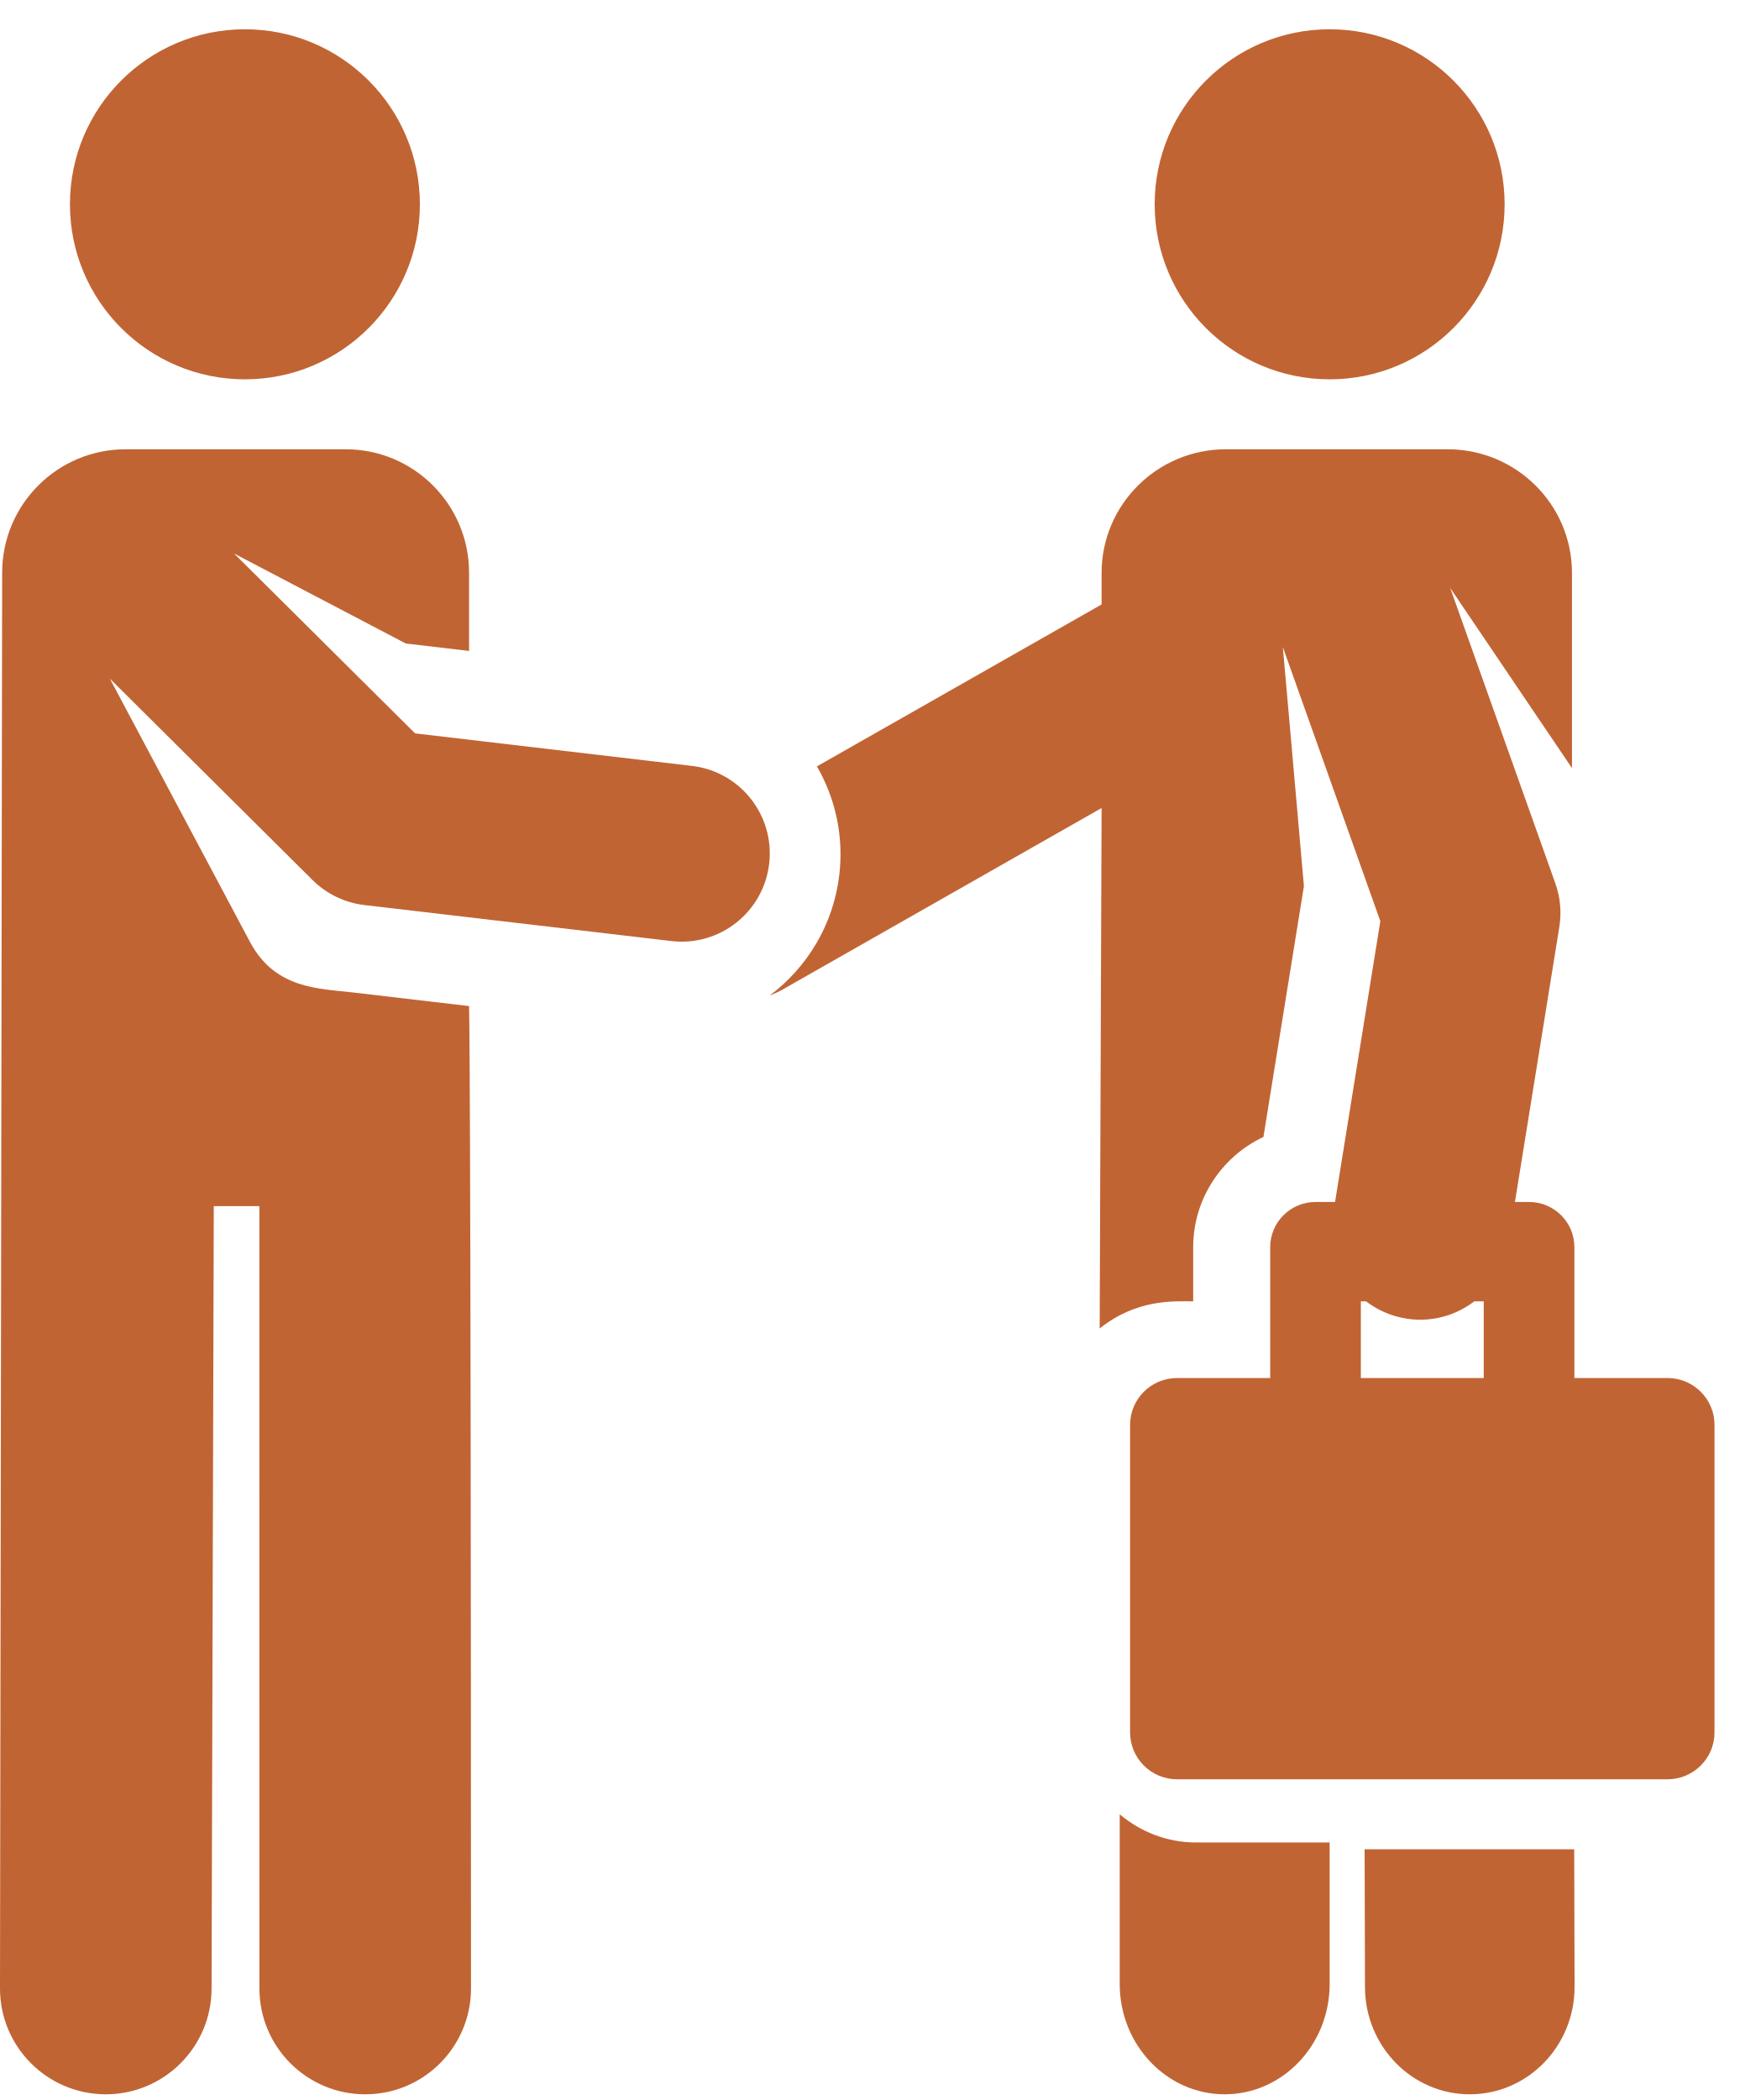
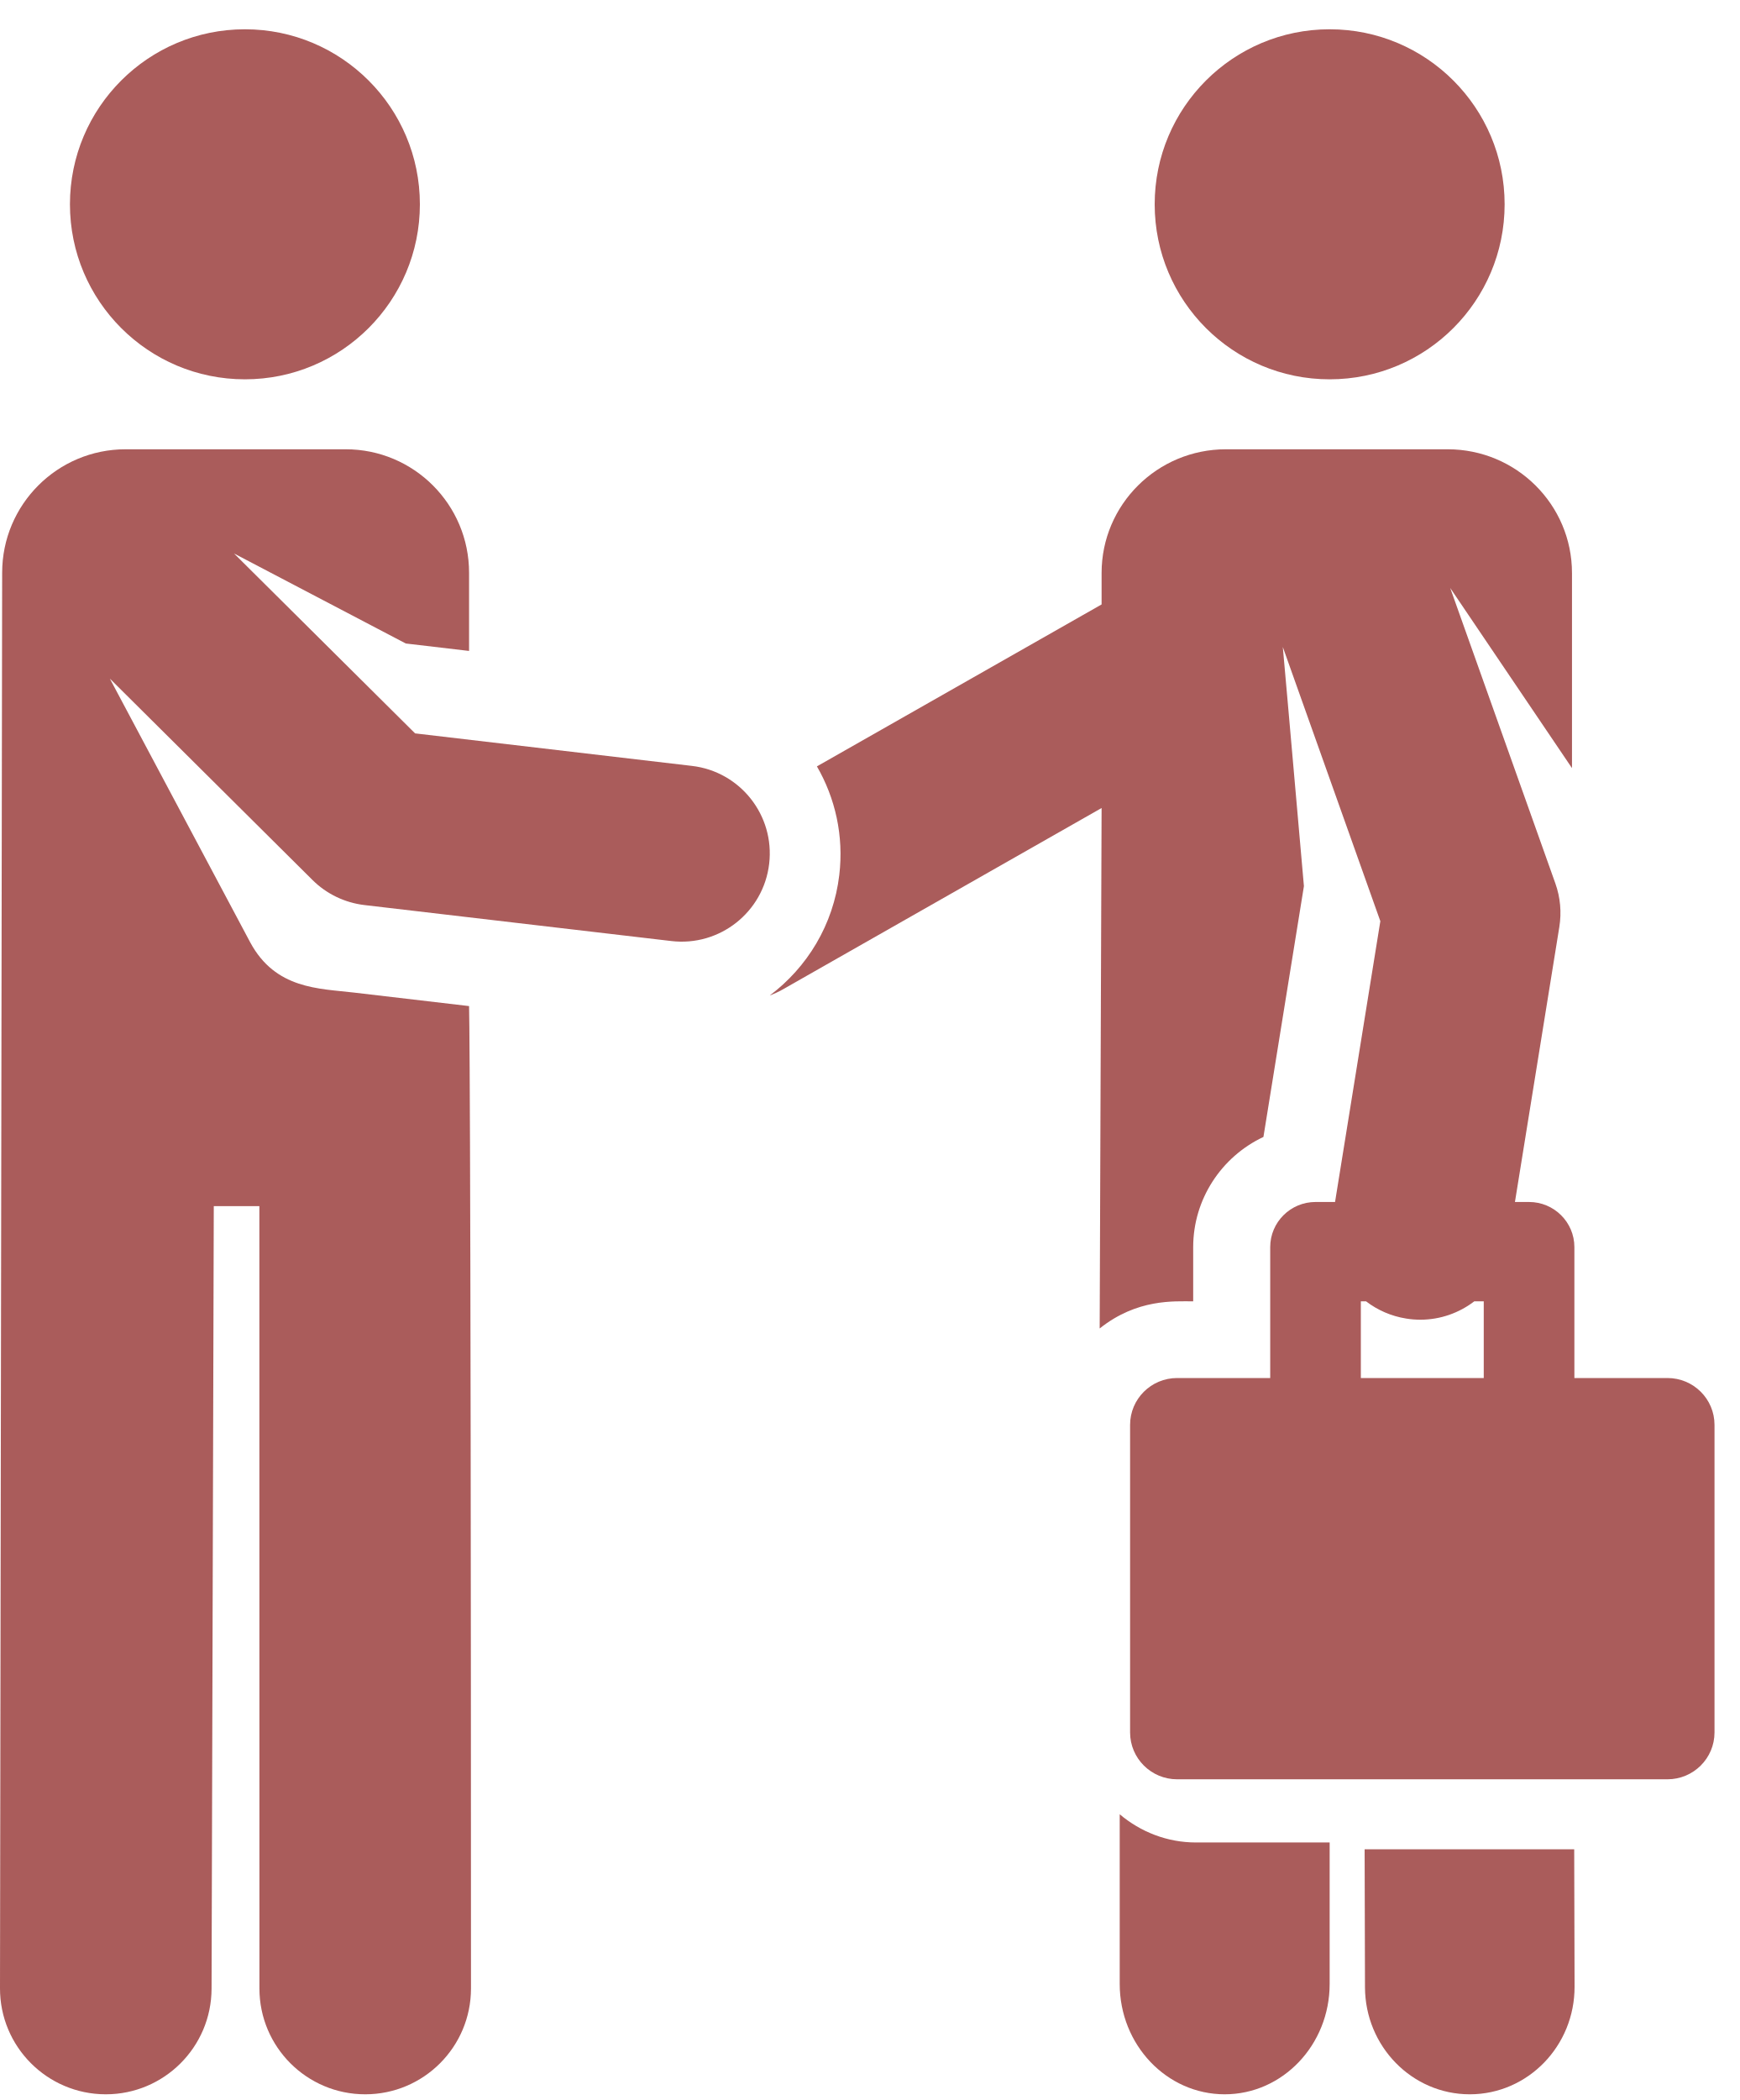
<svg xmlns="http://www.w3.org/2000/svg" width="29px" height="35px" viewBox="0 0 29 35" version="1.1">
  <g id="Page-1" stroke="none" stroke-width="1" fill="none" fill-rule="evenodd" opacity="0.8">
-     <g id="Audience-Selection---Groups" transform="translate(-56, -377)" fill="#B13D00" fill-rule="nonzero">
+     <g id="Audience-Selection---Groups" transform="translate(-56, -377)" fill="#953332" fill-rule="nonzero">
      <g id="Group-5" transform="translate(20, 118)">
        <g id="Group-10" transform="translate(0, 37)">
          <g id="Group-4-Copy-5" transform="translate(0, 212)">
            <g id="meeting" transform="translate(36, 10)">
              <path d="M22.75,30.821 L22.756,33.12 C22.759,34.107 23.541,34.905 24.503,34.905 C24.505,34.905 24.506,34.905 24.508,34.905 C25.473,34.902 26.253,34.098 26.25,33.11 L26.244,30.821 L22.75,30.821 Z" id="XMLID_244_" />
              <path d="M18.667,30.238 L18.667,33.065 C18.667,34.081 19.45,34.904 20.416,34.905 C20.417,34.905 20.417,34.905 20.417,34.905 C21.383,34.905 22.167,34.081 22.167,33.066 L22.167,30.708 L19.939,30.708 C19.458,30.708 19.016,30.532 18.667,30.238 Z" id="XMLID_1025_" />
              <circle id="XMLID_1026_" cx="4.083" cy="3.405" r="2.917" />
              <path d="M11.535,12.765 L6.92,12.223 L3.902,9.225 L6.765,10.725 L7.82,10.849 L7.82,9.546 C7.82,8.409 6.899,7.488 5.763,7.488 L2.094,7.488 C0.957,7.488 0.036,8.409 0.036,9.546 L0,33.136 C-0.003,34.11 0.785,34.902 1.759,34.905 C1.76,34.905 1.762,34.905 1.764,34.905 C2.735,34.905 3.524,34.118 3.527,33.146 L3.564,20.107 C3.564,20.106 3.564,20.104 3.564,20.102 L4.324,20.102 L4.325,33.141 C4.325,34.115 5.115,34.905 6.089,34.905 C7.063,34.905 7.852,34.115 7.852,33.141 C7.851,17.453 7.82,16.768 7.82,16.768 L5.902,16.543 C5.316,16.474 4.595,16.488 4.173,15.709 L1.831,11.31 L5.209,14.666 C5.442,14.898 5.747,15.045 6.073,15.084 L11.192,15.684 C11.999,15.779 12.729,15.201 12.823,14.396 C12.918,13.589 12.341,12.859 11.535,12.765 Z" id="XMLID_1027_" />
              <circle id="XMLID_1028_" cx="22.167" cy="3.405" r="2.917" />
              <path d="M27.798,22.967 L26.247,22.967 C26.247,22.034 26.247,21.872 26.247,20.785 C26.247,20.37 25.908,20.033 25.491,20.033 L25.256,20.033 C25.341,19.51 25.906,16.008 25.996,15.449 C26.035,15.206 26.013,14.957 25.93,14.724 L24.177,9.8 L24.282,9.955 L26.207,12.802 L26.207,9.55 C26.207,8.411 25.279,7.488 24.134,7.488 L20.438,7.488 C19.293,7.488 18.365,8.411 18.365,9.55 L18.365,10.074 L13.619,12.773 C13.925,13.302 14.069,13.93 13.992,14.583 C13.894,15.414 13.456,16.123 12.833,16.591 C12.906,16.564 12.977,16.531 13.047,16.492 L18.365,13.467 L18.333,22.141 C18.957,21.644 19.573,21.689 19.892,21.689 L19.892,20.785 C19.892,19.99 20.36,19.28 21.063,18.949 L21.738,14.769 L21.468,11.703 L21.386,10.783 L23.012,15.353 C22.934,15.839 22.345,19.49 22.257,20.033 L21.932,20.033 C21.515,20.033 21.176,20.37 21.176,20.785 C21.176,21.863 21.176,22.04 21.176,22.967 L19.625,22.967 C19.191,22.967 18.84,23.316 18.84,23.748 L18.84,28.874 C18.84,29.305 19.191,29.655 19.625,29.655 L27.798,29.655 C28.232,29.655 28.583,29.305 28.583,28.874 L28.583,23.748 C28.583,23.316 28.232,22.967 27.798,22.967 Z M23.443,21.976 C23.522,21.989 23.601,21.995 23.68,21.995 C24.012,21.995 24.326,21.882 24.578,21.689 L24.736,21.689 L24.736,22.967 L22.687,22.967 L22.687,21.689 L22.774,21.689 C22.963,21.834 23.191,21.936 23.443,21.976 Z" id="XMLID_1031_" />
            </g>
          </g>
        </g>
      </g>
    </g>
  </g>
</svg>
